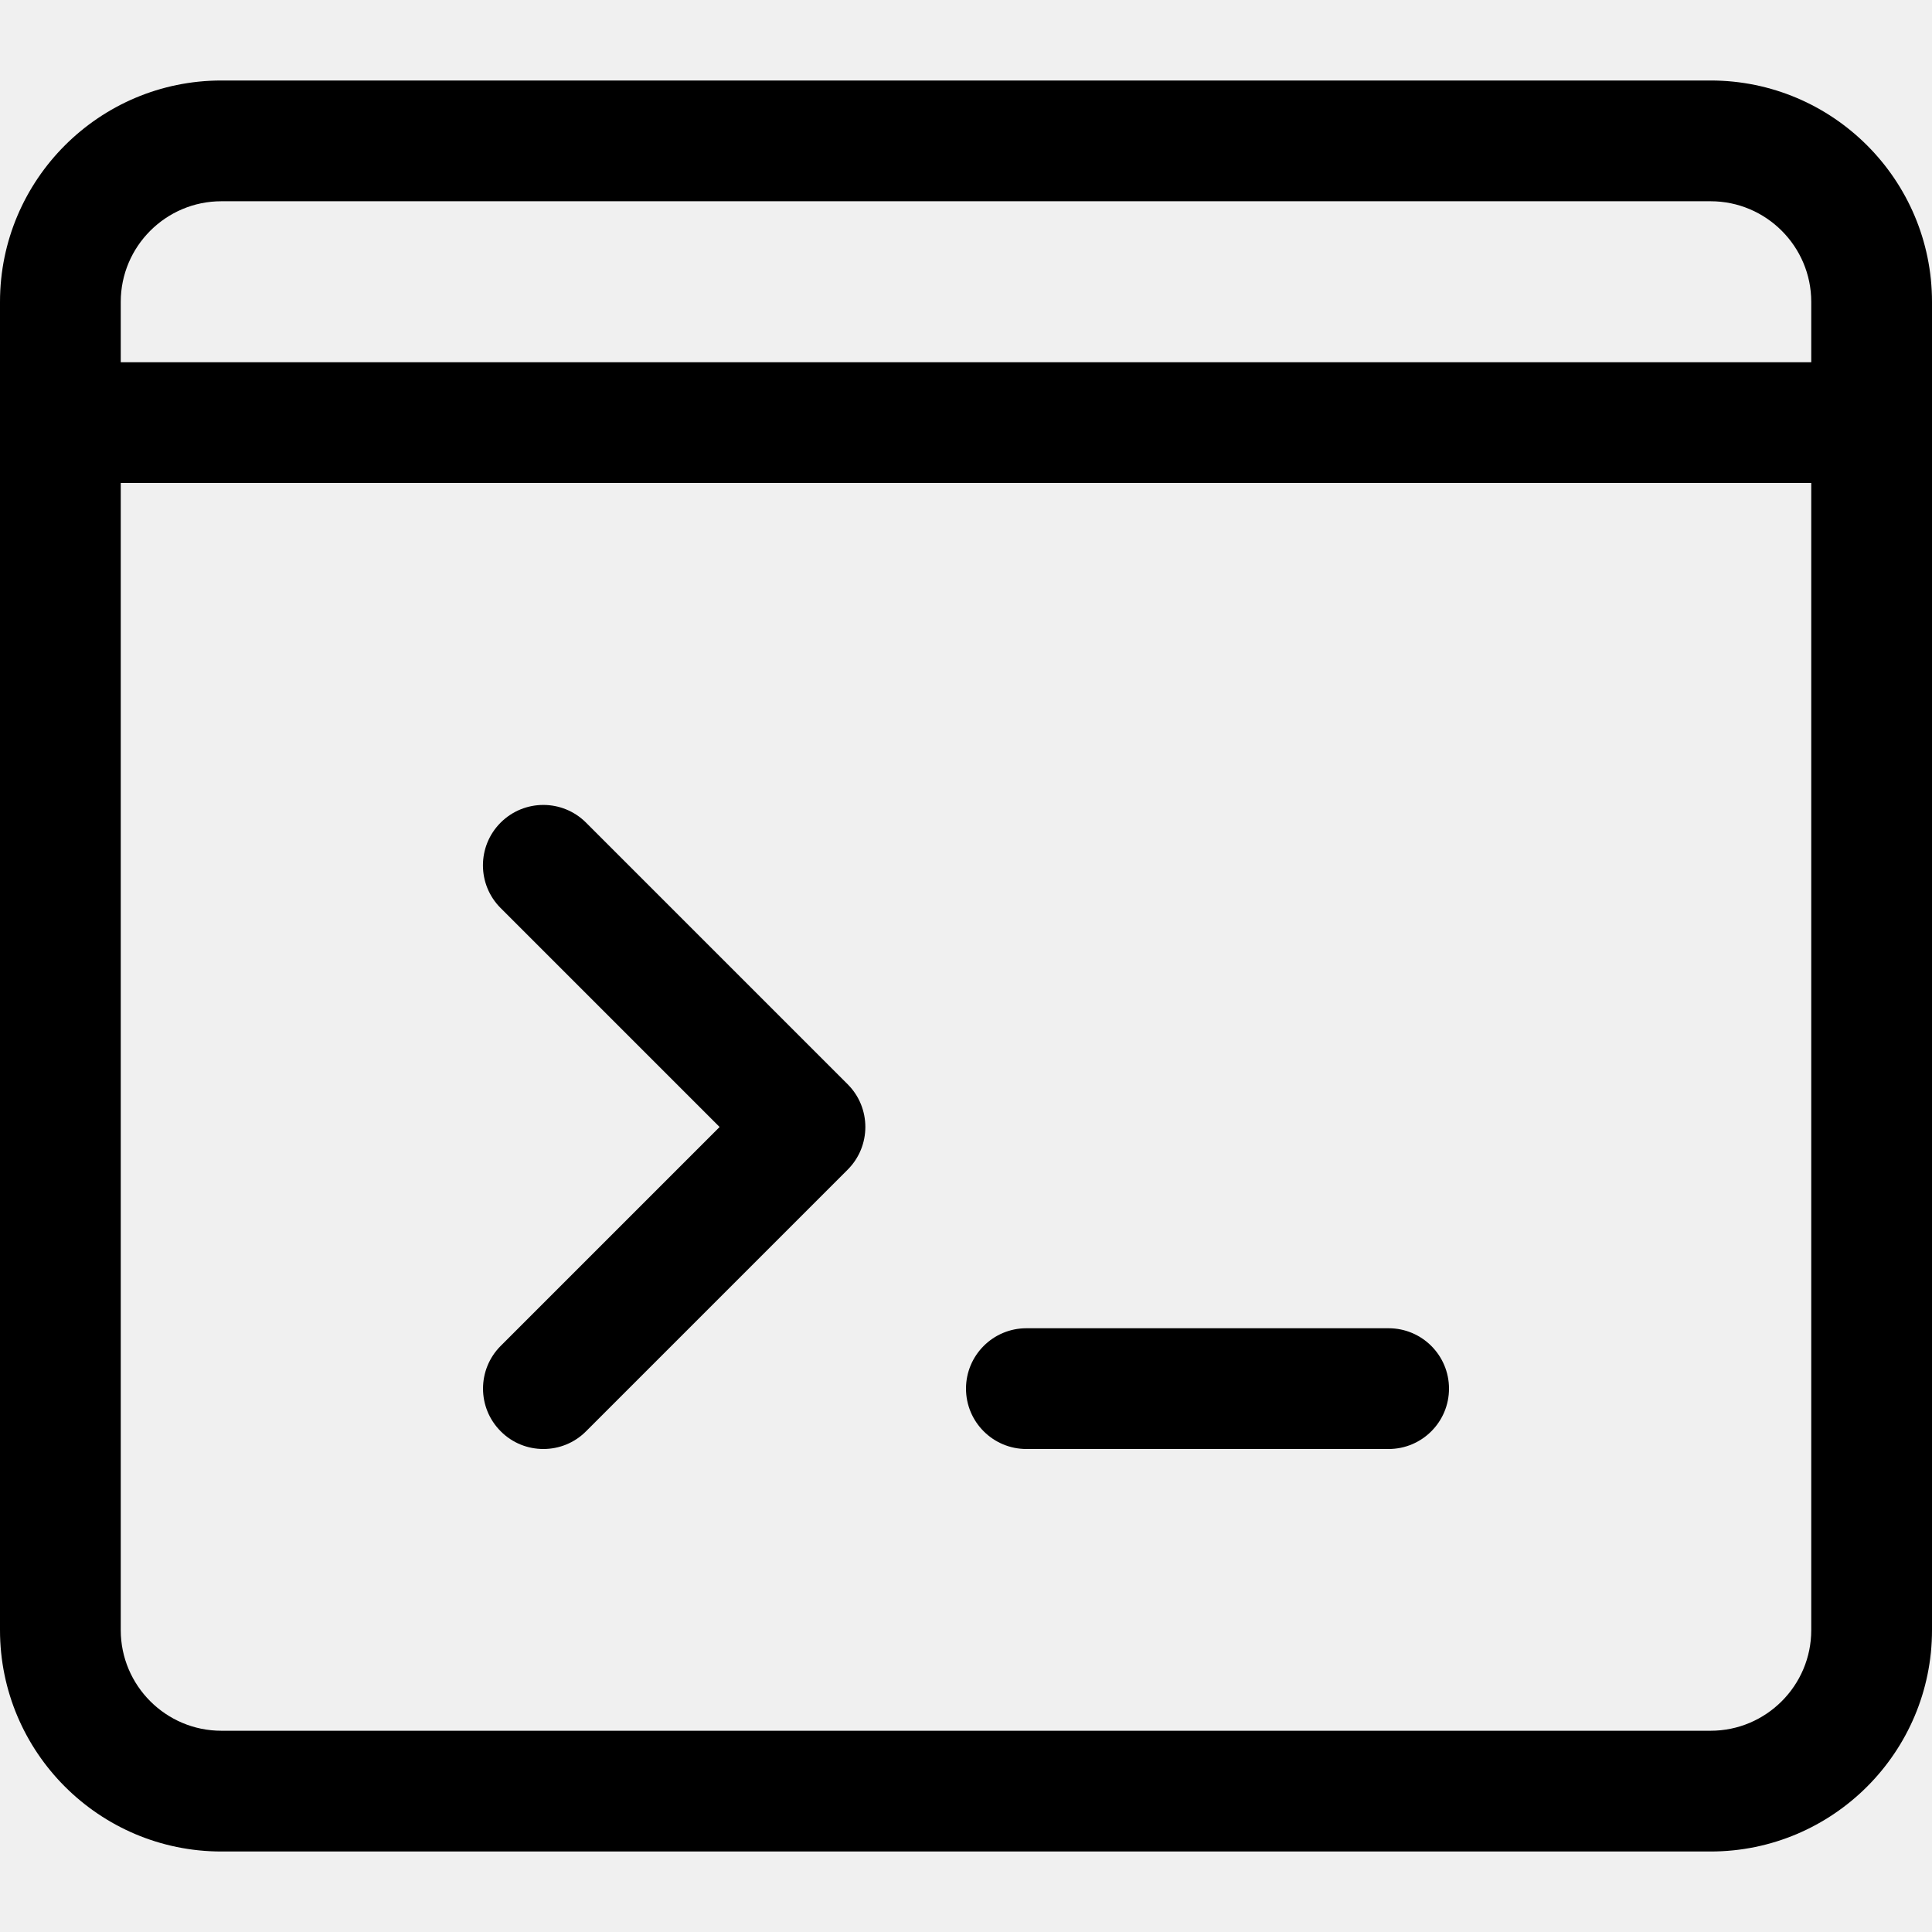
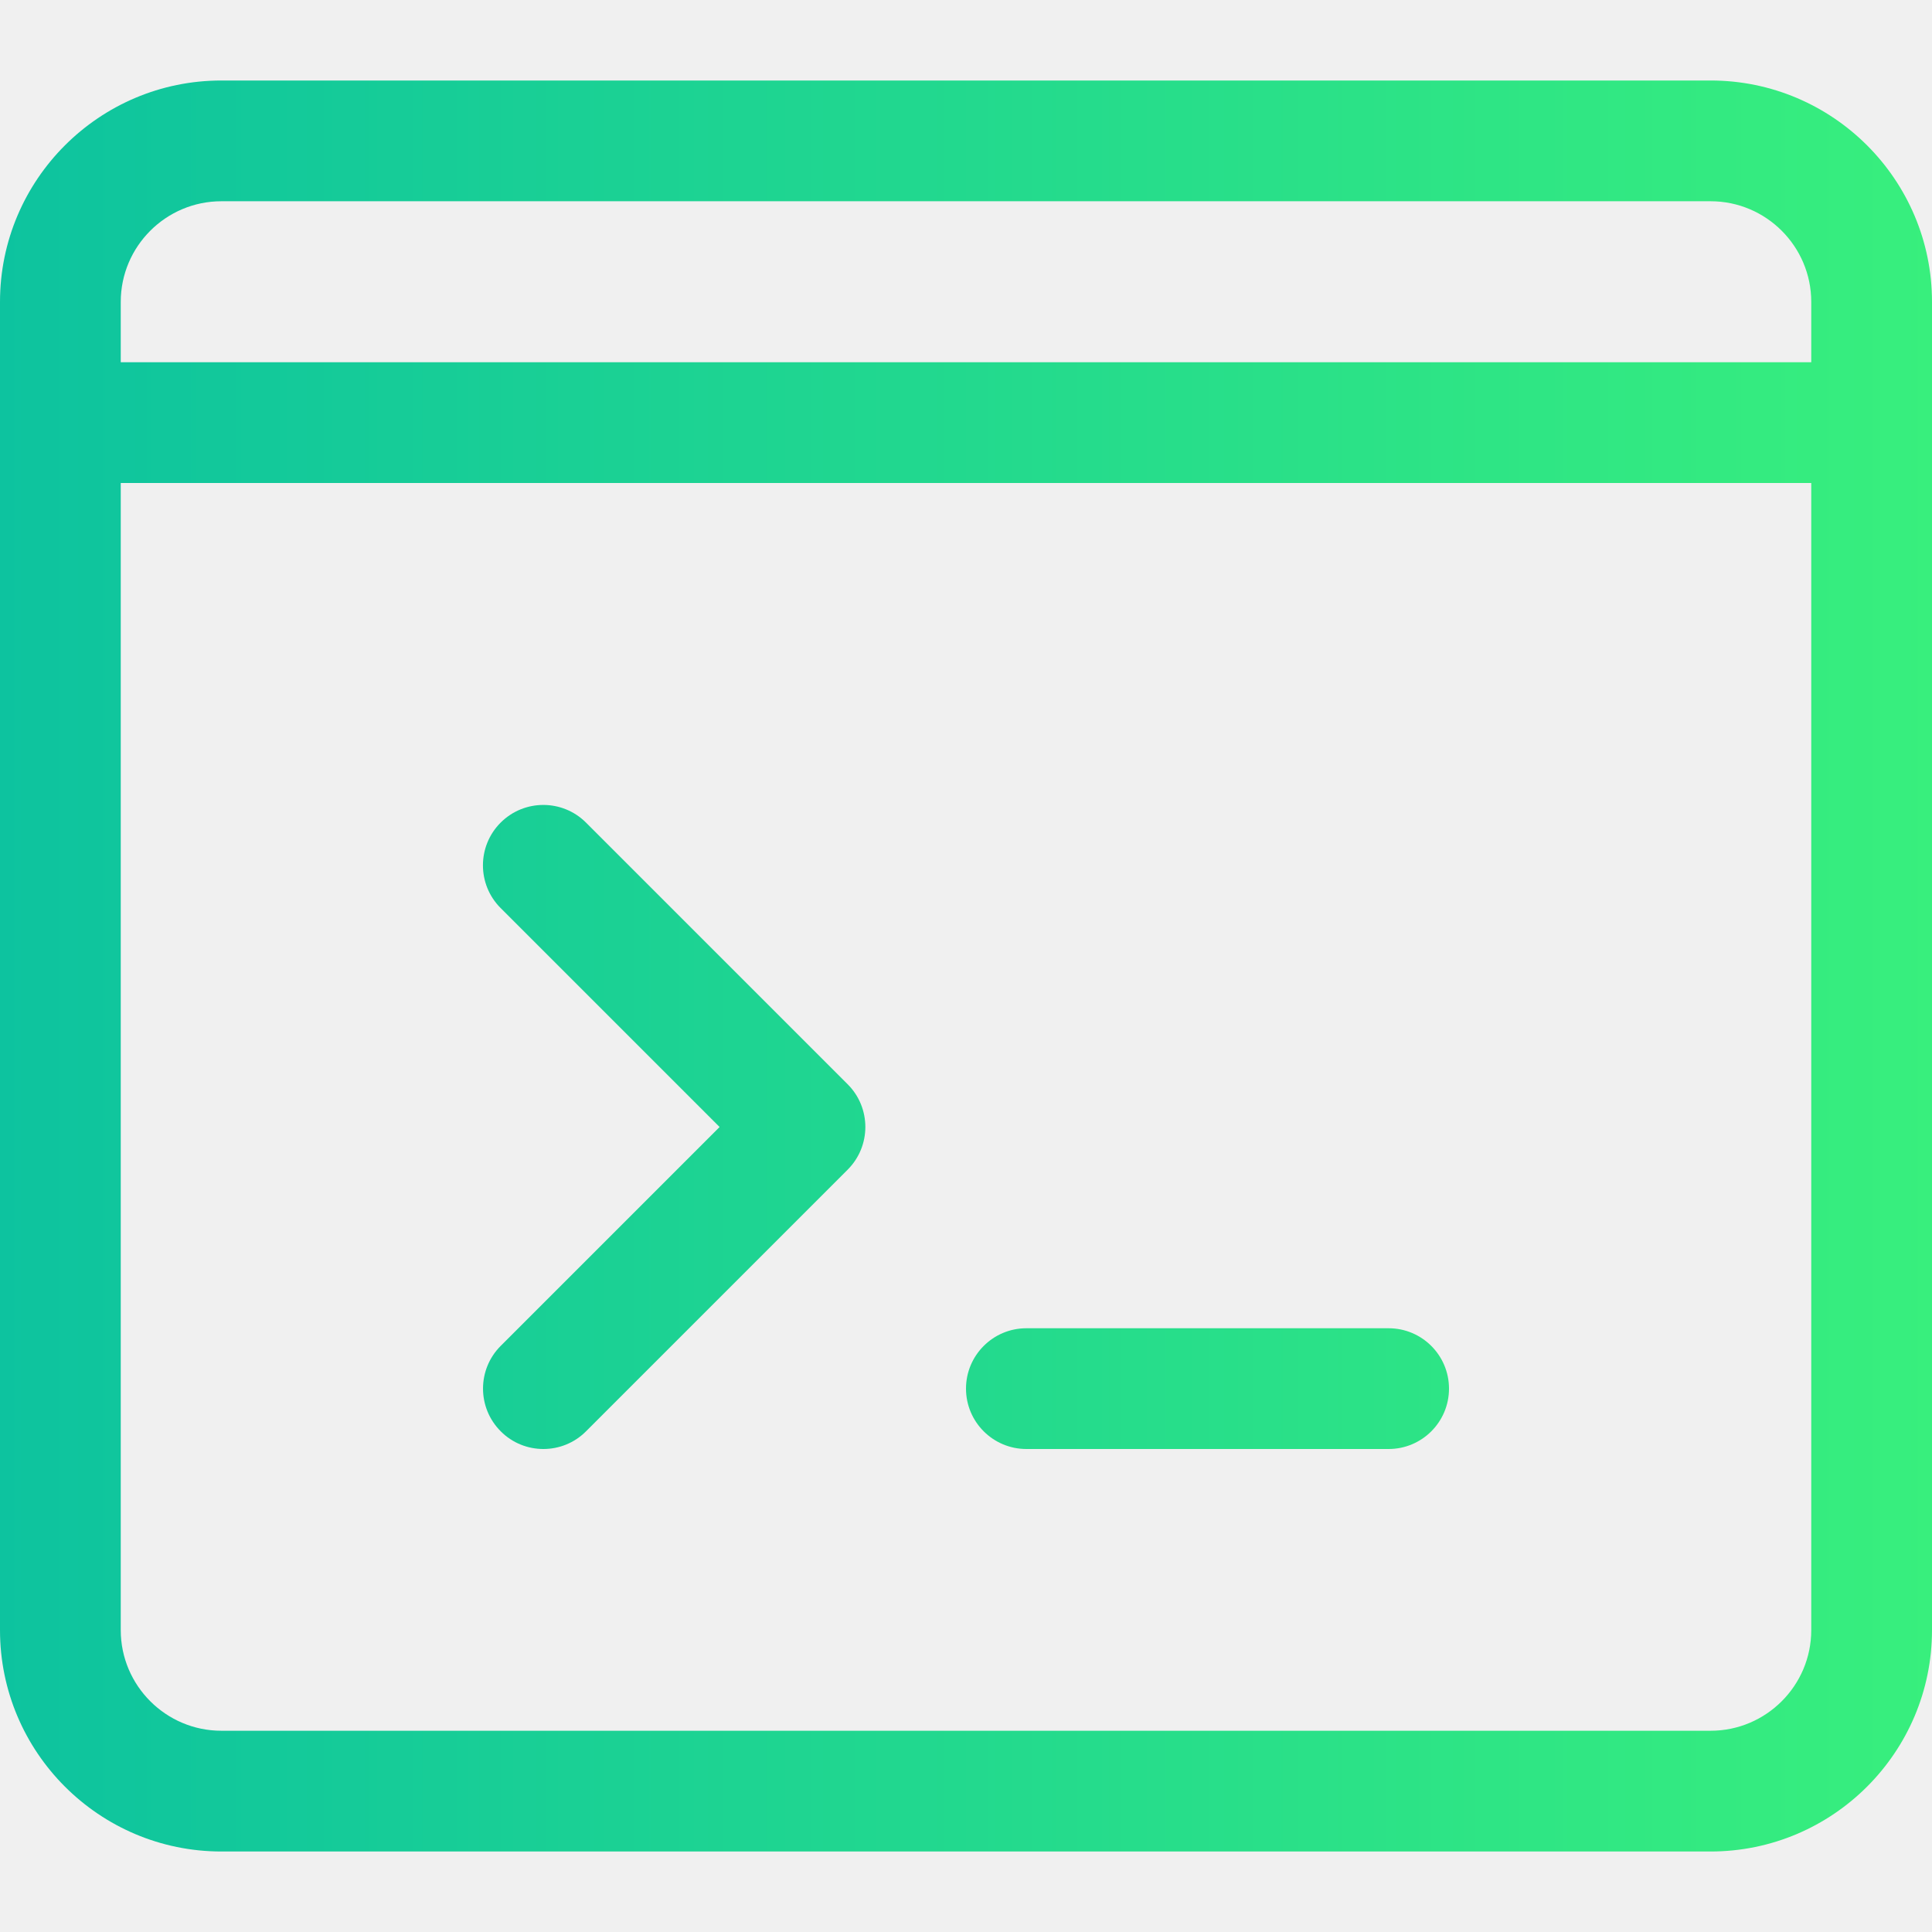
<svg xmlns="http://www.w3.org/2000/svg" viewBox="0 0 24 24" width="24" height="24">
-   <path d="m6.75 18c-.192 0-.384-.073-.53-.22-.293-.293-.293-.768 0-1.061l2.719-2.719-2.72-2.72c-.293-.293-.293-.768 0-1.061s.768-.293 1.061 0l3.25 3.25c.293.293.293.768 0 1.061l-3.25 3.25c-.146.147-.338.22-.53.22z" />
-   <path d="m17.25 18h-4.5c-.414 0-.75-.336-.75-.75s.336-.75.75-.75h4.5c.414 0 .75.336.75.75s-.336.75-.75.75z" />
-   <path d="m21.25 23h-18.5c-1.517 0-2.75-1.233-2.75-2.75v-16.5c0-1.517 1.233-2.75 2.75-2.75h18.5c1.517 0 2.75 1.233 2.75 2.75v16.5c0 1.517-1.233 2.75-2.75 2.75zm-18.5-20.5c-.689 0-1.25.561-1.25 1.25v16.5c0 .689.561 1.25 1.25 1.25h18.5c.689 0 1.25-.561 1.25-1.25v-16.5c0-.689-.561-1.25-1.25-1.25z" />
-   <path d="m23.25 6h-22.5c-.414 0-.75-.336-.75-.75s.336-.75.75-.75h22.5c.414 0 .75.336.75.75s-.336.75-.75.75z" />'
+   <defs>
+     <linearGradient id="0dc39f" x1="0%" y1="0%" x2="100%" y2="0%">
+       <stop offset="0%" stop-color="#0dc39f" />
+       <stop offset="100%" stop-color="#38ef7d" />
+     </linearGradient>
+     <mask id="development" maskUnits="userSpaceOnUse" x="0" y="0" width="24" height="24">
+       <path d="m6.75 18c-.192 0-.384-.073-.53-.22-.293-.293-.293-.768 0-1.061l2.719-2.719-2.72-2.72c-.293-.293-.293-.768 0-1.061s.768-.293 1.061 0l3.25 3.25c.293.293.293.768 0 1.061l-3.25 3.25c-.146.147-.338.22-.53.22z" fill="white" />,<path d="m17.25 18h-4.5c-.414 0-.75-.336-.75-.75s.336-.75.75-.75h4.5c.414 0 .75.336.75.75s-.336.75-.75.75z" fill="white" />,<path d="m21.25 23h-18.5c-1.517 0-2.75-1.233-2.75-2.75v-16.5c0-1.517 1.233-2.75 2.75-2.75h18.5c1.517 0 2.75 1.233 2.75 2.75v16.5c0 1.517-1.233 2.75-2.75 2.75zm-18.5-20.5c-.689 0-1.25.561-1.25 1.25v16.5c0 .689.561 1.25 1.25 1.25h18.5c.689 0 1.25-.561 1.25-1.25v-16.5c0-.689-.561-1.25-1.25-1.25z" fill="white" />,<path d="m23.25 6h-22.5c-.414 0-.75-.336-.75-.75s.336-.75.75-.75h22.5c.414 0 .75.336.75.75s-.336.75-.75.75z" fill="white" />
+     </mask>
+   </defs>
+   <g mask="url(#development)">
+     <rect className="original" x="0" y="0" width="24" height="24" fill="white" />
+     <rect className="gradient" x="0" y="0" width="24" height="24" fill="url(#0dc39f)" />
+   </g>
</svg>
